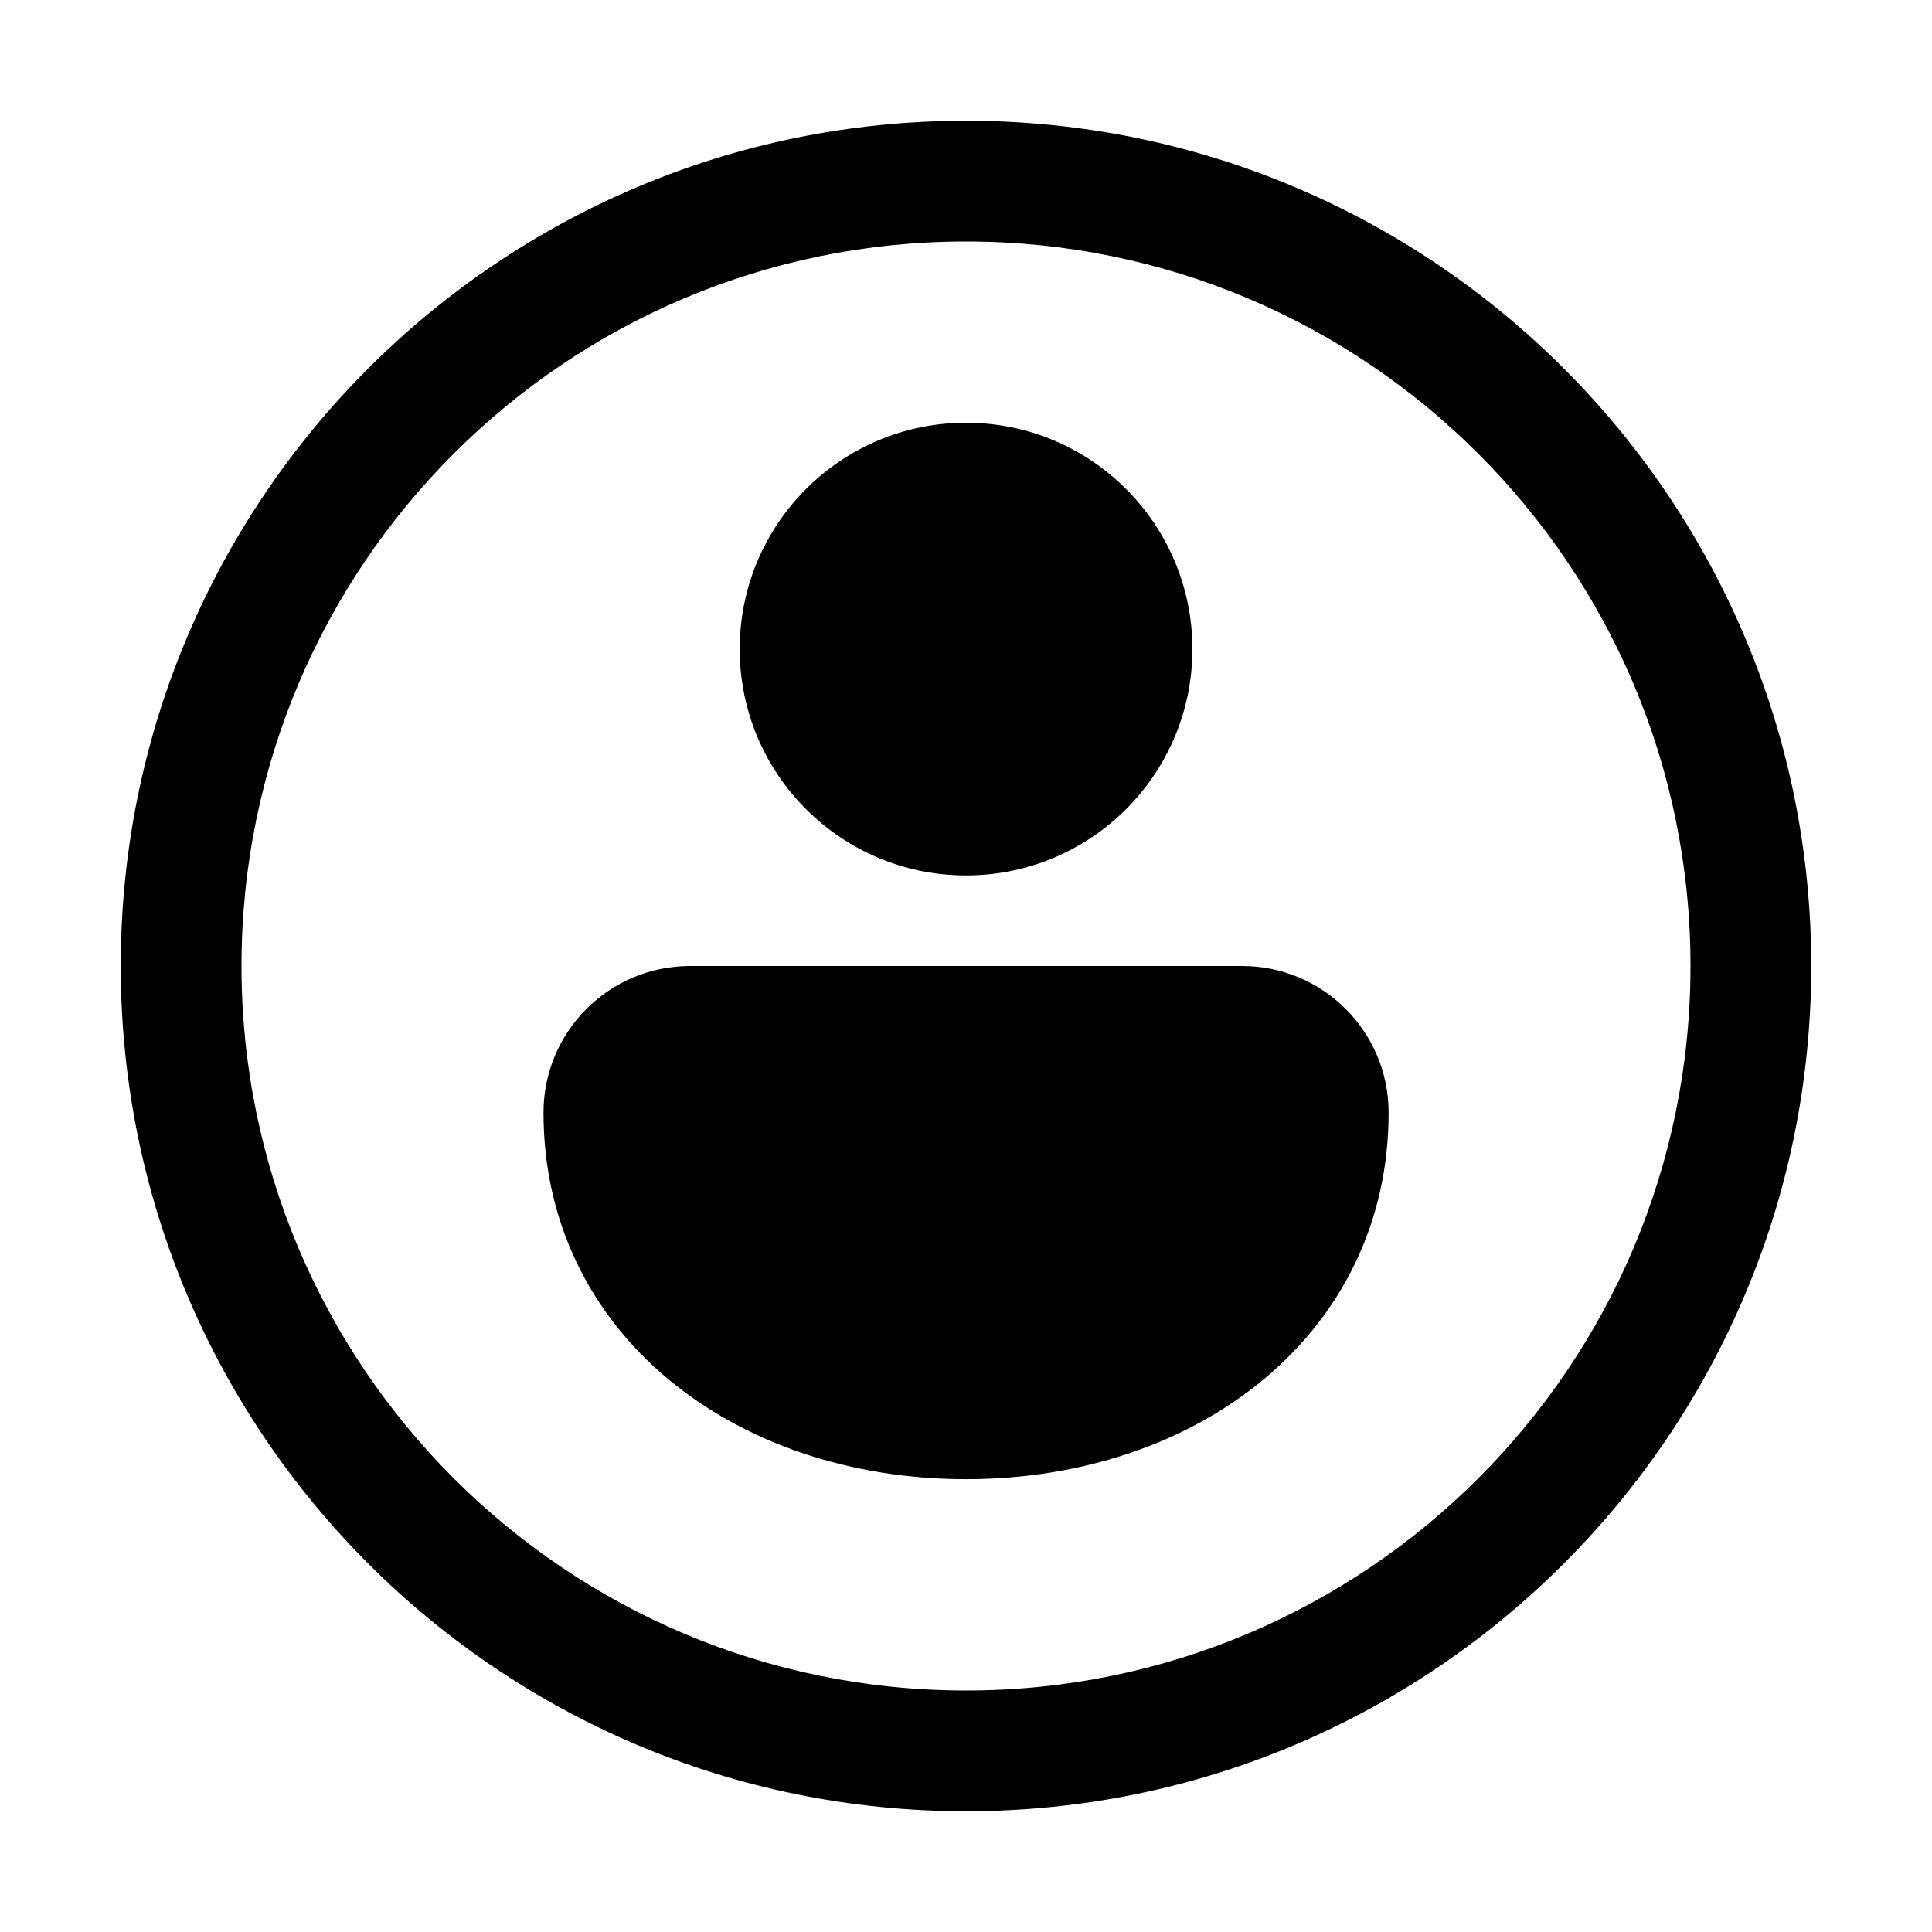
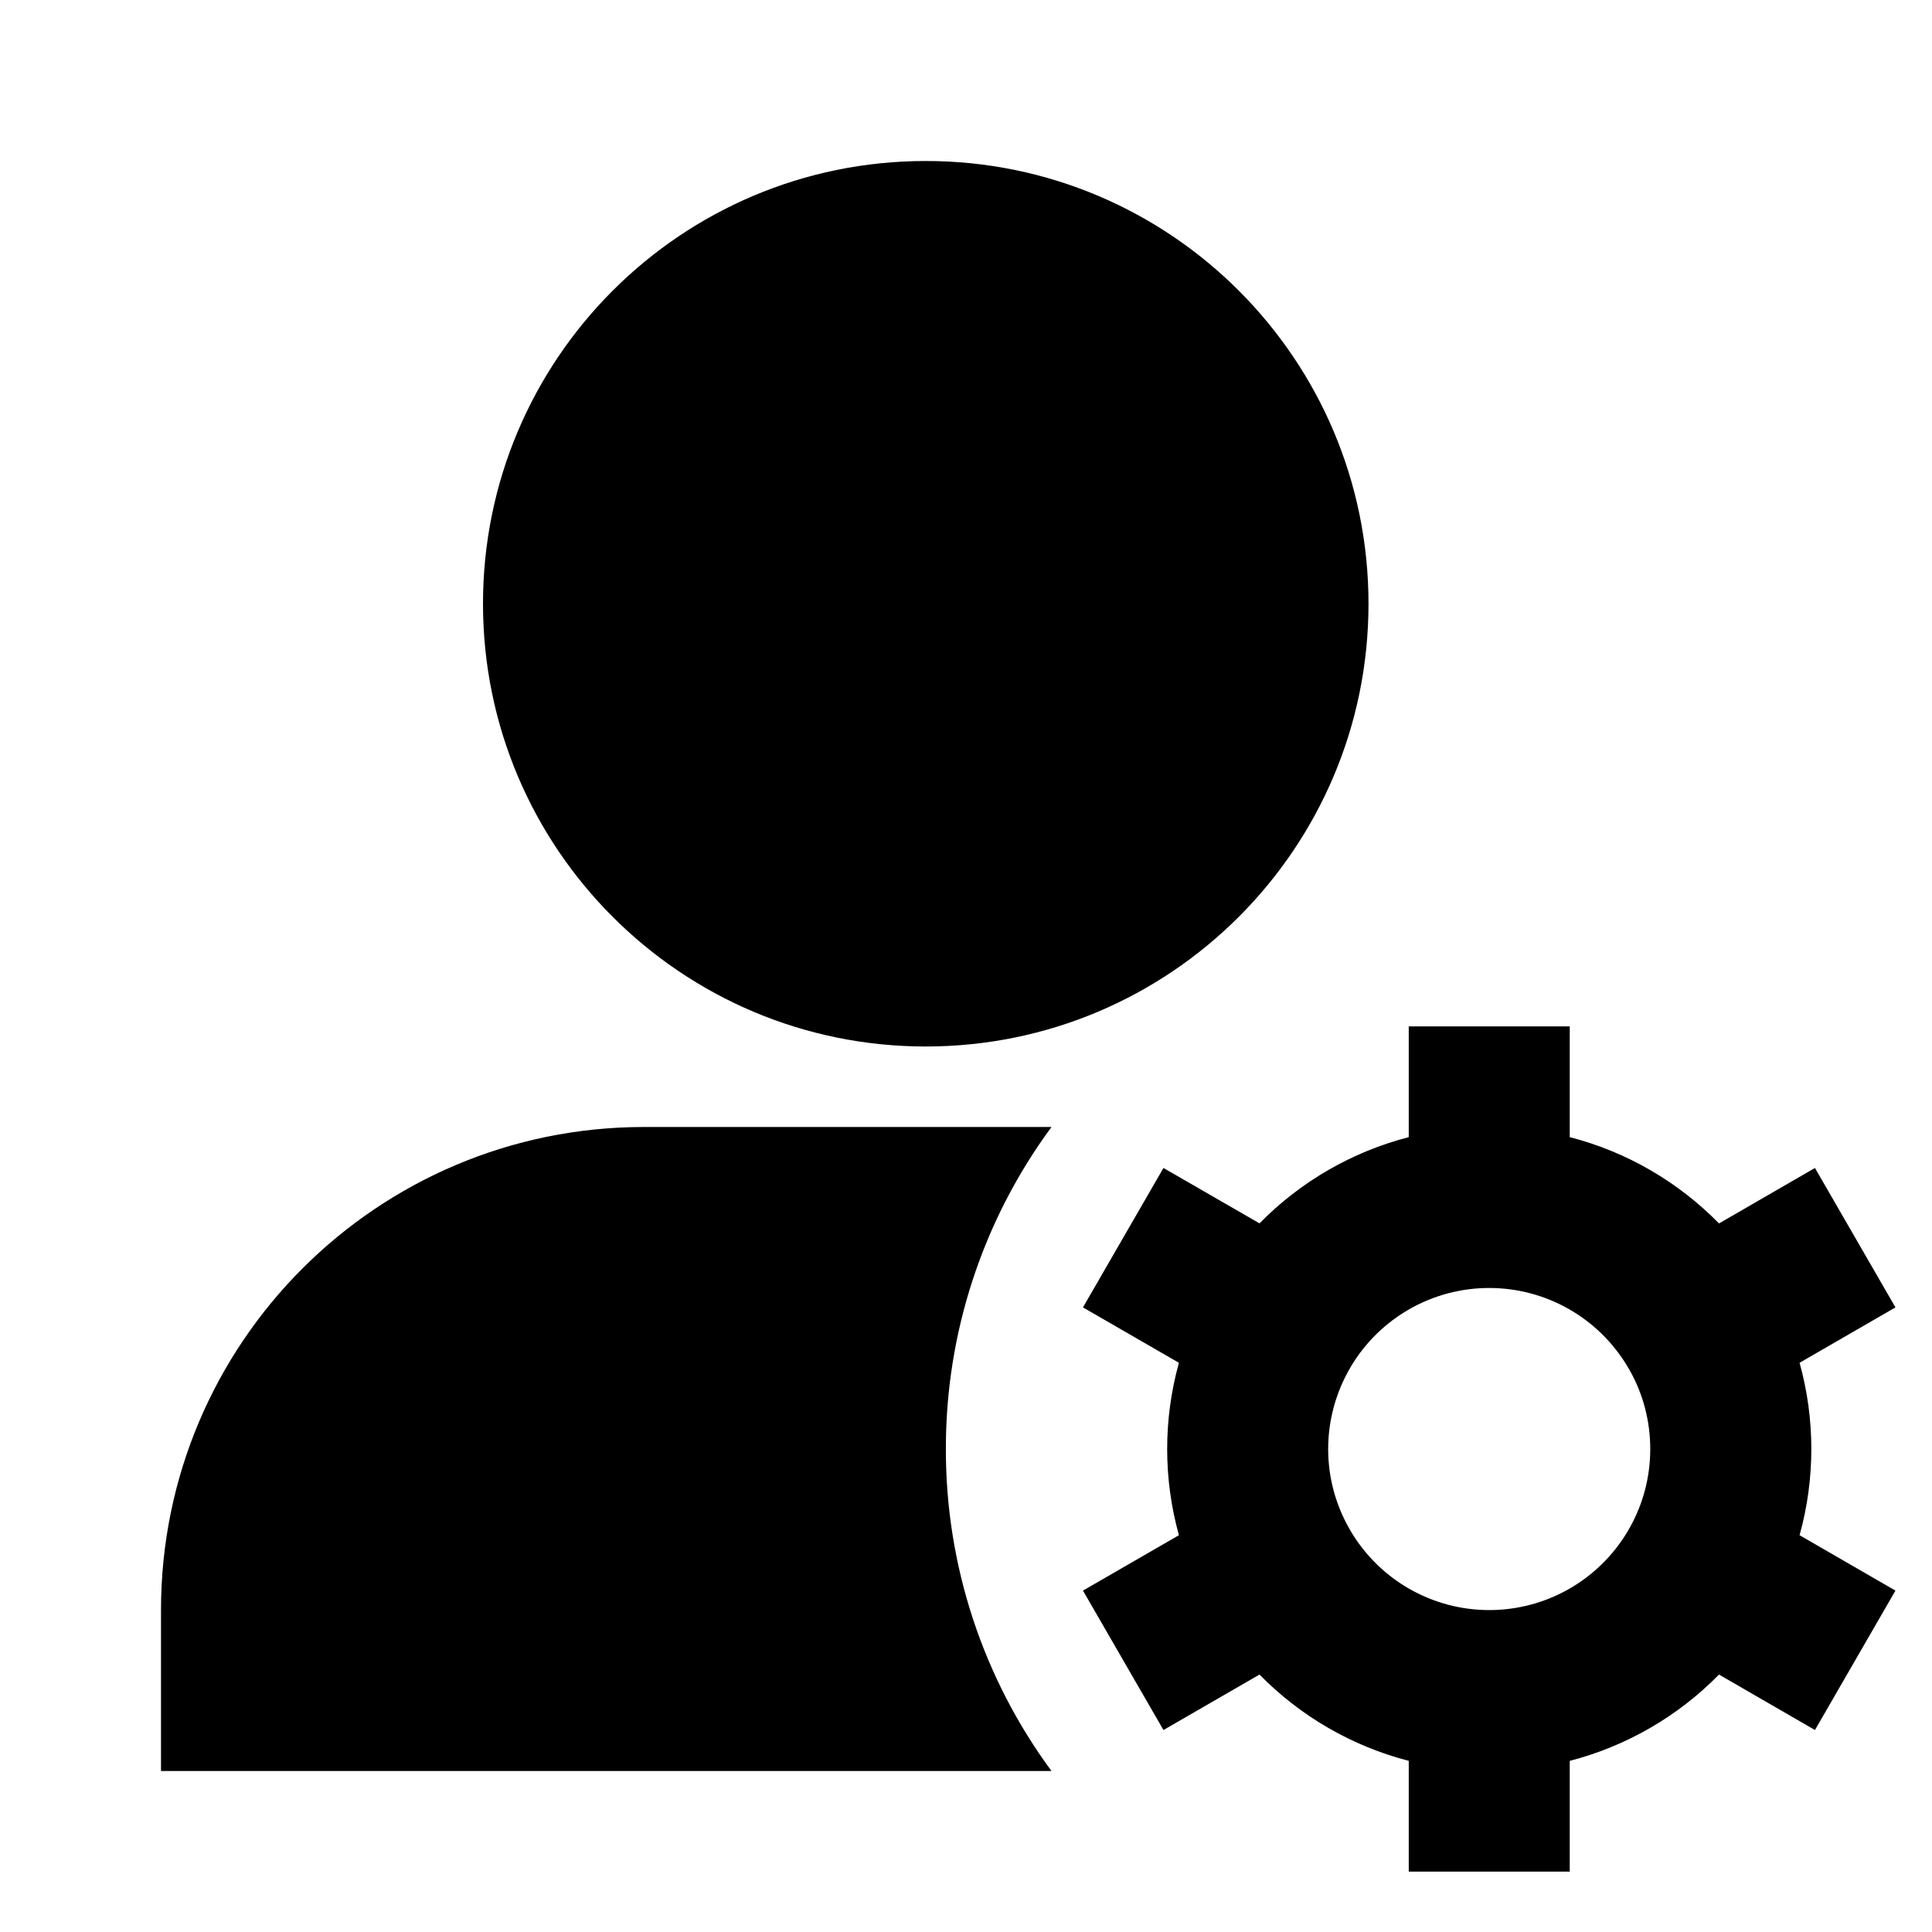
- <svg xmlns="http://www.w3.org/2000/svg" aria-hidden="true" role="img" style="color: rgb(0, 0, 0);" width="64" height="64" viewBox="0 0 16 16">
-   <path fill="currentColor" d="M8 2a6 6 0 1 0 0 12A6 6 0 0 0 8 2M1 8a7 7 0 1 1 14 0A7 7 0 0 1 1 8m7 4.25c1.933 0 3.5-1.214 3.5-3.036C11.5 8.543 10.956 8 10.286 8H5.715c-.671 0-1.214.544-1.214 1.214c0 1.821 1.567 3.036 3.5 3.036zm0-5a1.874 1.874 0 1 0 .001-3.749A1.874 1.874 0 0 0 8 7.25" />
+ <svg xmlns="http://www.w3.org/2000/svg" aria-hidden="true" role="img" style="color: rgb(0, 0, 0);" width="64" height="64" viewBox="0 0 24 24">
+   <path fill="currentColor" d="M11.5 2a5.5 5.5 0 1 0 0 11a5.5 5.5 0 0 0 0-11m8 10.75v1.376c.715.184 1.352.56 1.854 1.072l1.192-.689l1 1.732l-1.191.688a4 4 0 0 1 0 2.142l1.191.688l-1 1.732l-1.192-.689a4 4 0 0 1-1.854 1.072v1.376h-2v-1.376a4 4 0 0 1-1.854-1.072l-1.193.689l-1-1.732l1.192-.688a4 4 0 0 1 0-2.142l-1.192-.688l1-1.732l1.193.688a4 4 0 0 1 1.854-1.071V12.75zm-2.751 4.283a2 2 0 0 0-.25.967c0 .35.091.68.25.967l.036.063a2 2 0 0 0 3.43 0l.036-.063c.159-.287.249-.616.249-.967c0-.35-.09-.68-.249-.967l-.037-.063a2 2 0 0 0-3.429 0zM13.062 14a6.72 6.72 0 0 0-1.312 4a6.72 6.72 0 0 0 1.312 4H2v-2a6 6 0 0 1 6-6z" />
</svg>
